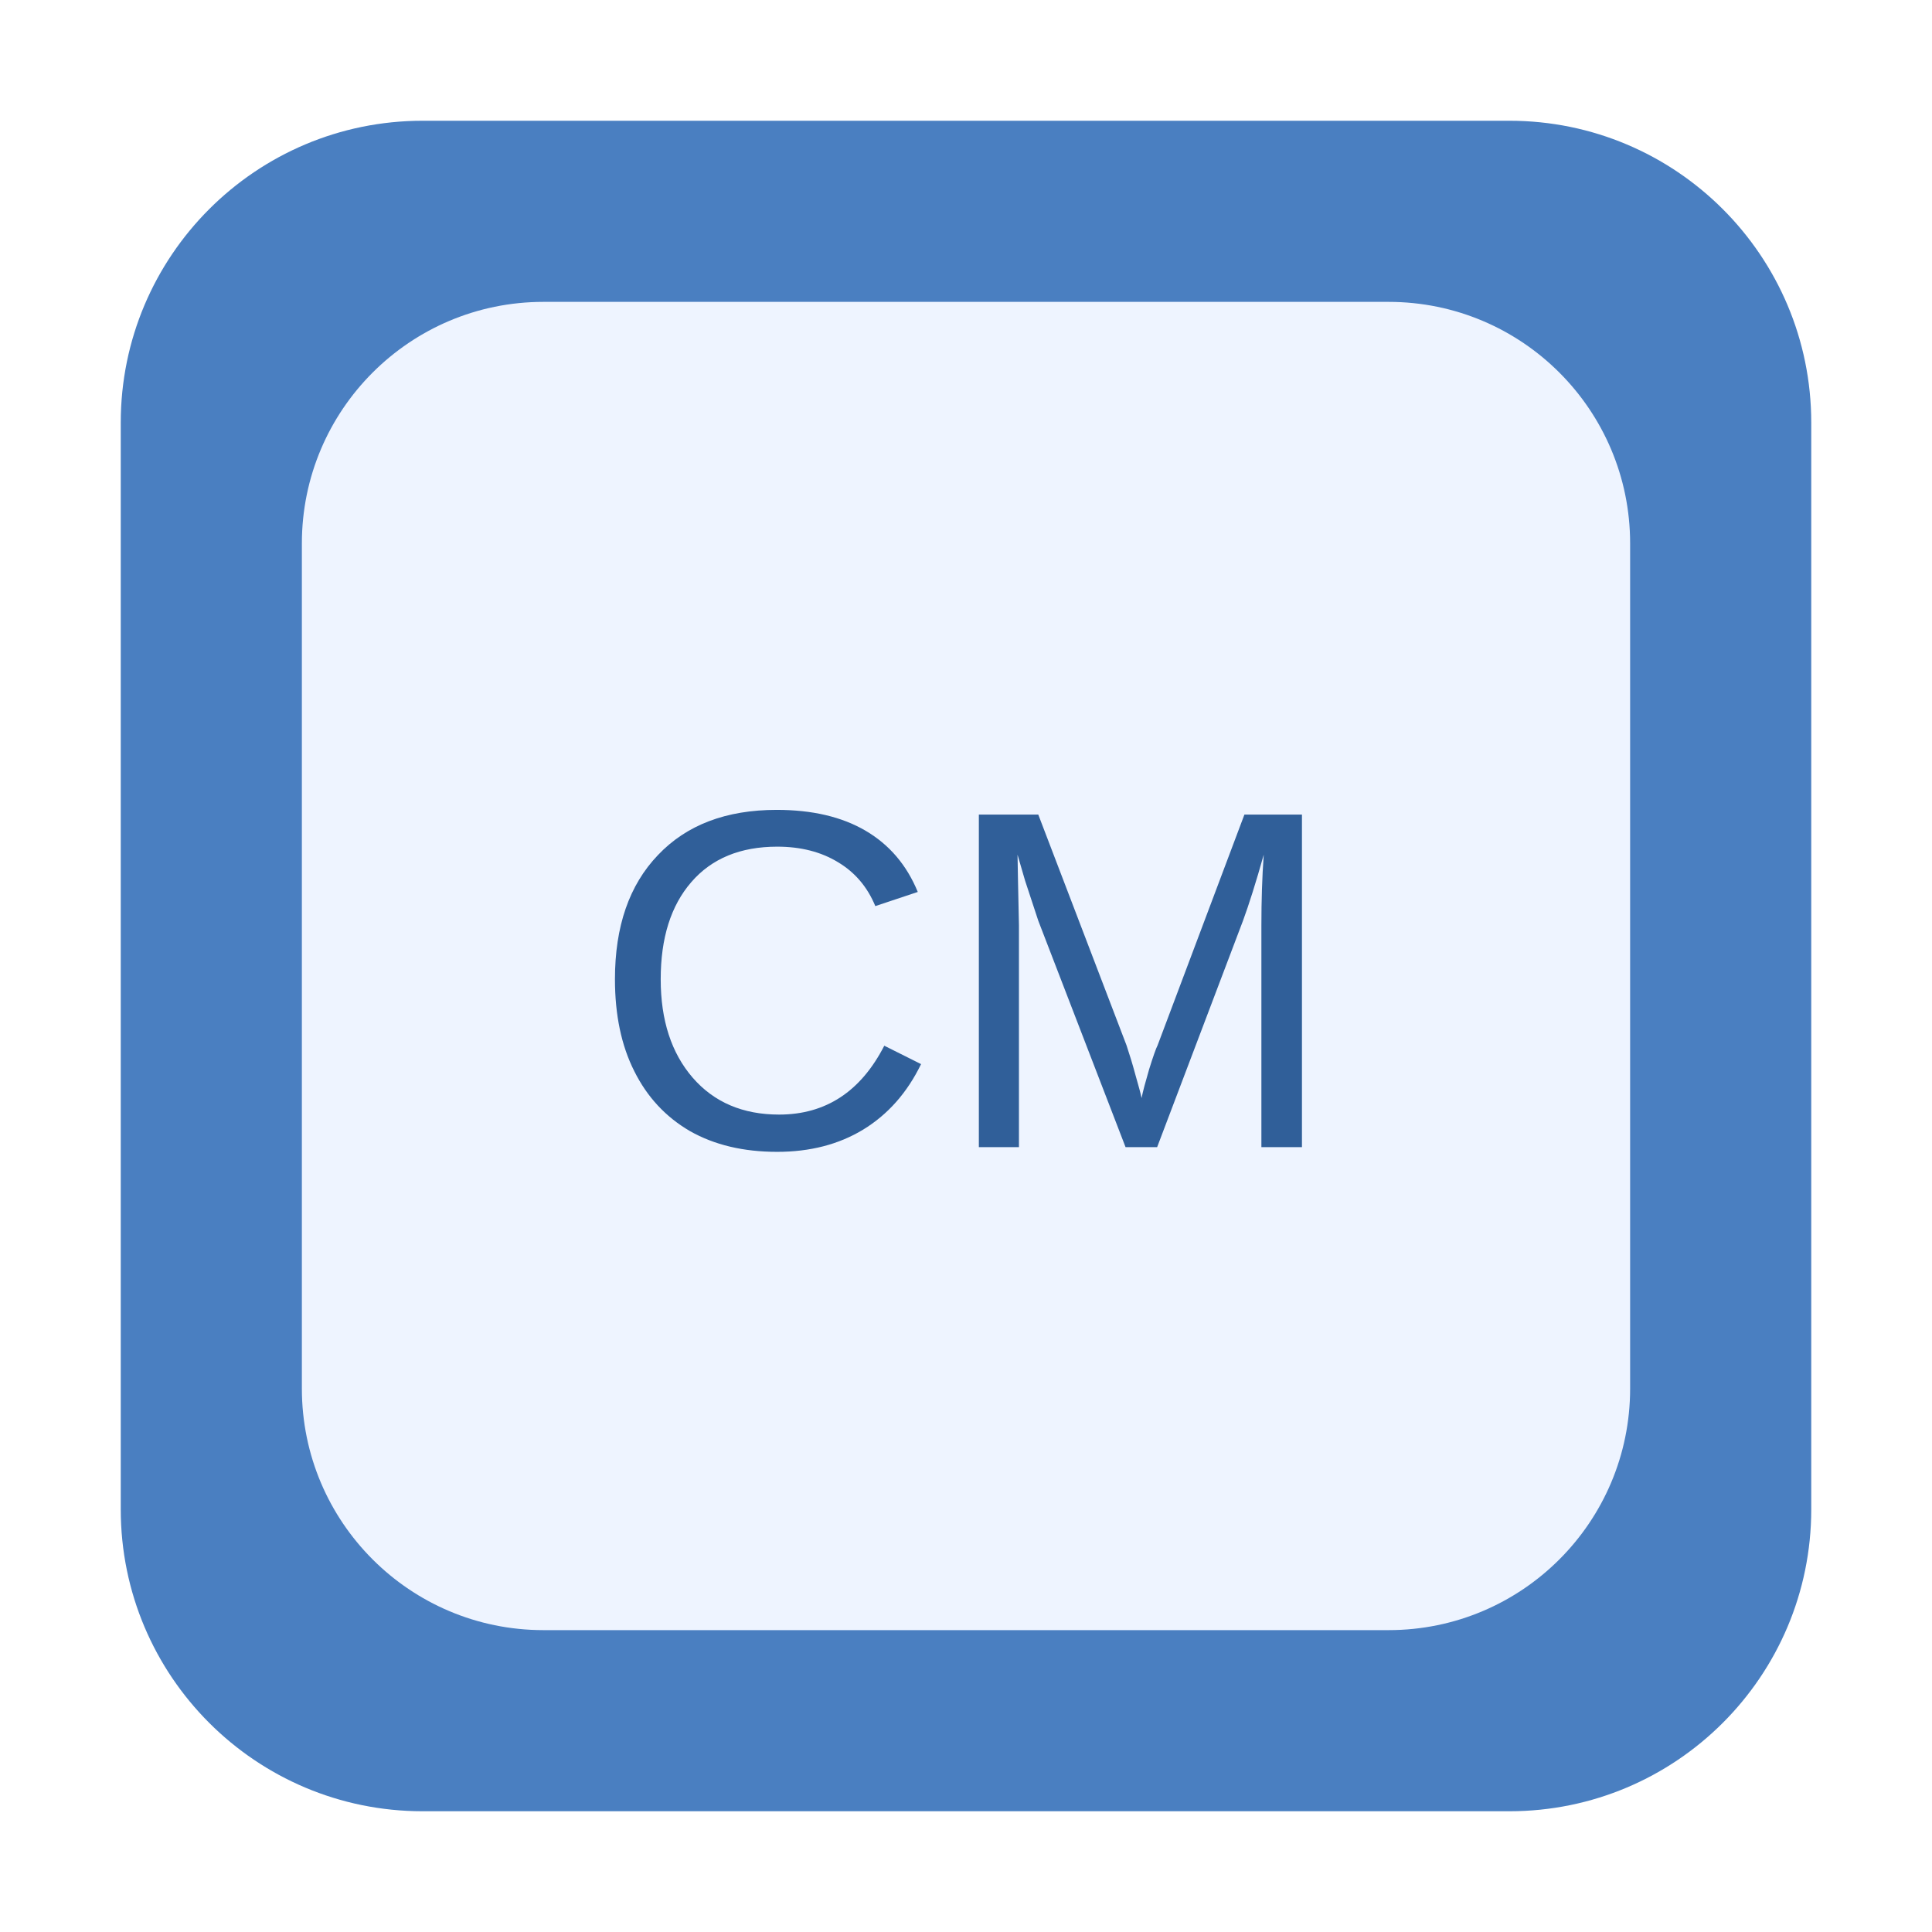
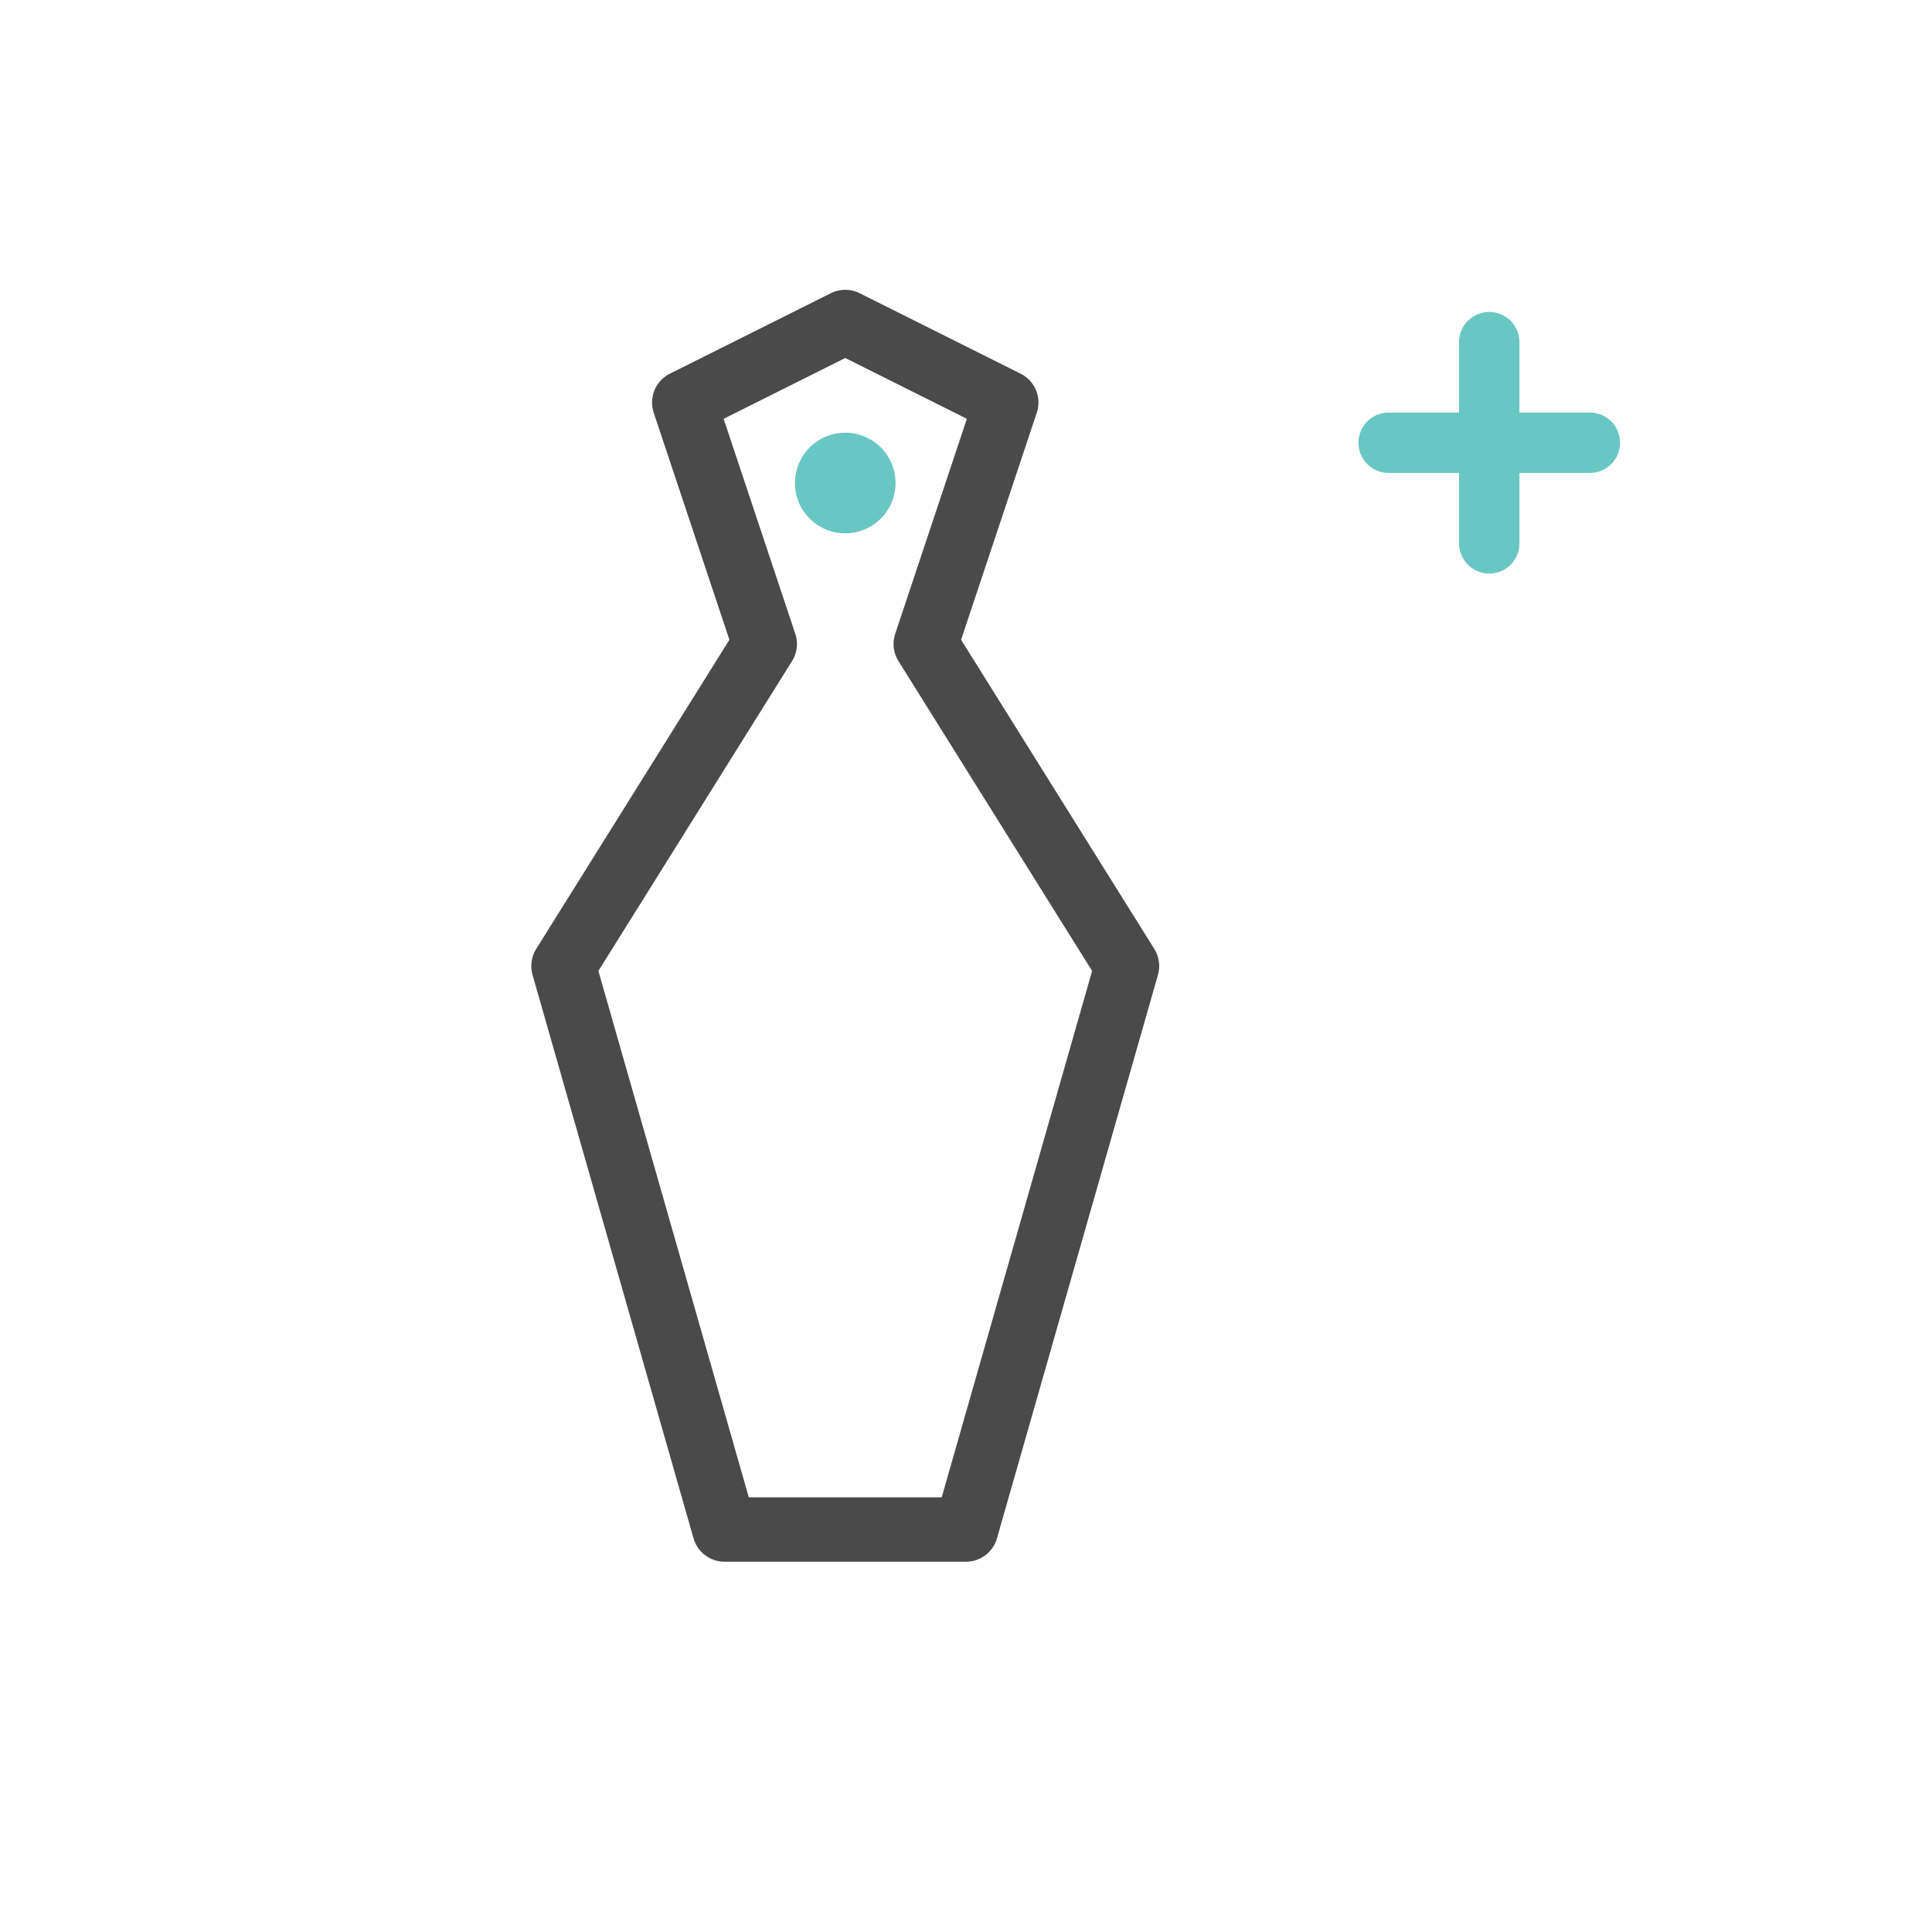
- <svg xmlns="http://www.w3.org/2000/svg" width="64" height="64" viewBox="0 0 64 64">
-   <rect x="4" y="4" width="56" height="56" rx="10" fill="#4a7fc1" />
-   <rect x="10" y="10" width="44" height="44" rx="8" fill="#eef4ff" />
-   <text x="32" y="38" text-anchor="middle" font-size="16" font-family="Arial" fill="#305f99">CM</text>
+ <svg xmlns="http://www.w3.org/2000/svg" width="96" height="96" viewBox="0 0 96 96" fill="none">
+   <defs>
+     <filter id="shadow" x="-20%" y="-20%" width="140%" height="140%">
+       <feDropShadow dx="0" dy="1" stdDeviation="1.2" flood-color="#00000022" />
+     </filter>
+   </defs>
+   <polygon points="34.0,20.0 42.0,16.0 50.0,20.0 46.0,32.0 56.0,48.0 48.0,76.0 36.0,76.0 28.0,48.0 38.0,32.0" stroke="#4a4a4a" stroke-width="3.2" fill="none" stroke-linecap="round" stroke-linejoin="round" />
+   <circle cx="42.0" cy="24.0" r="2.5" stroke="#69c7c3" stroke-width="0" fill="#69c7c3" />
+   <line x1="69" y1="22" x2="79" y2="22" stroke="#69c7c3" stroke-width="3" stroke-linecap="round" />
+   <line x1="74" y1="17" x2="74" y2="27" stroke="#69c7c3" stroke-width="3" stroke-linecap="round" />
</svg>
